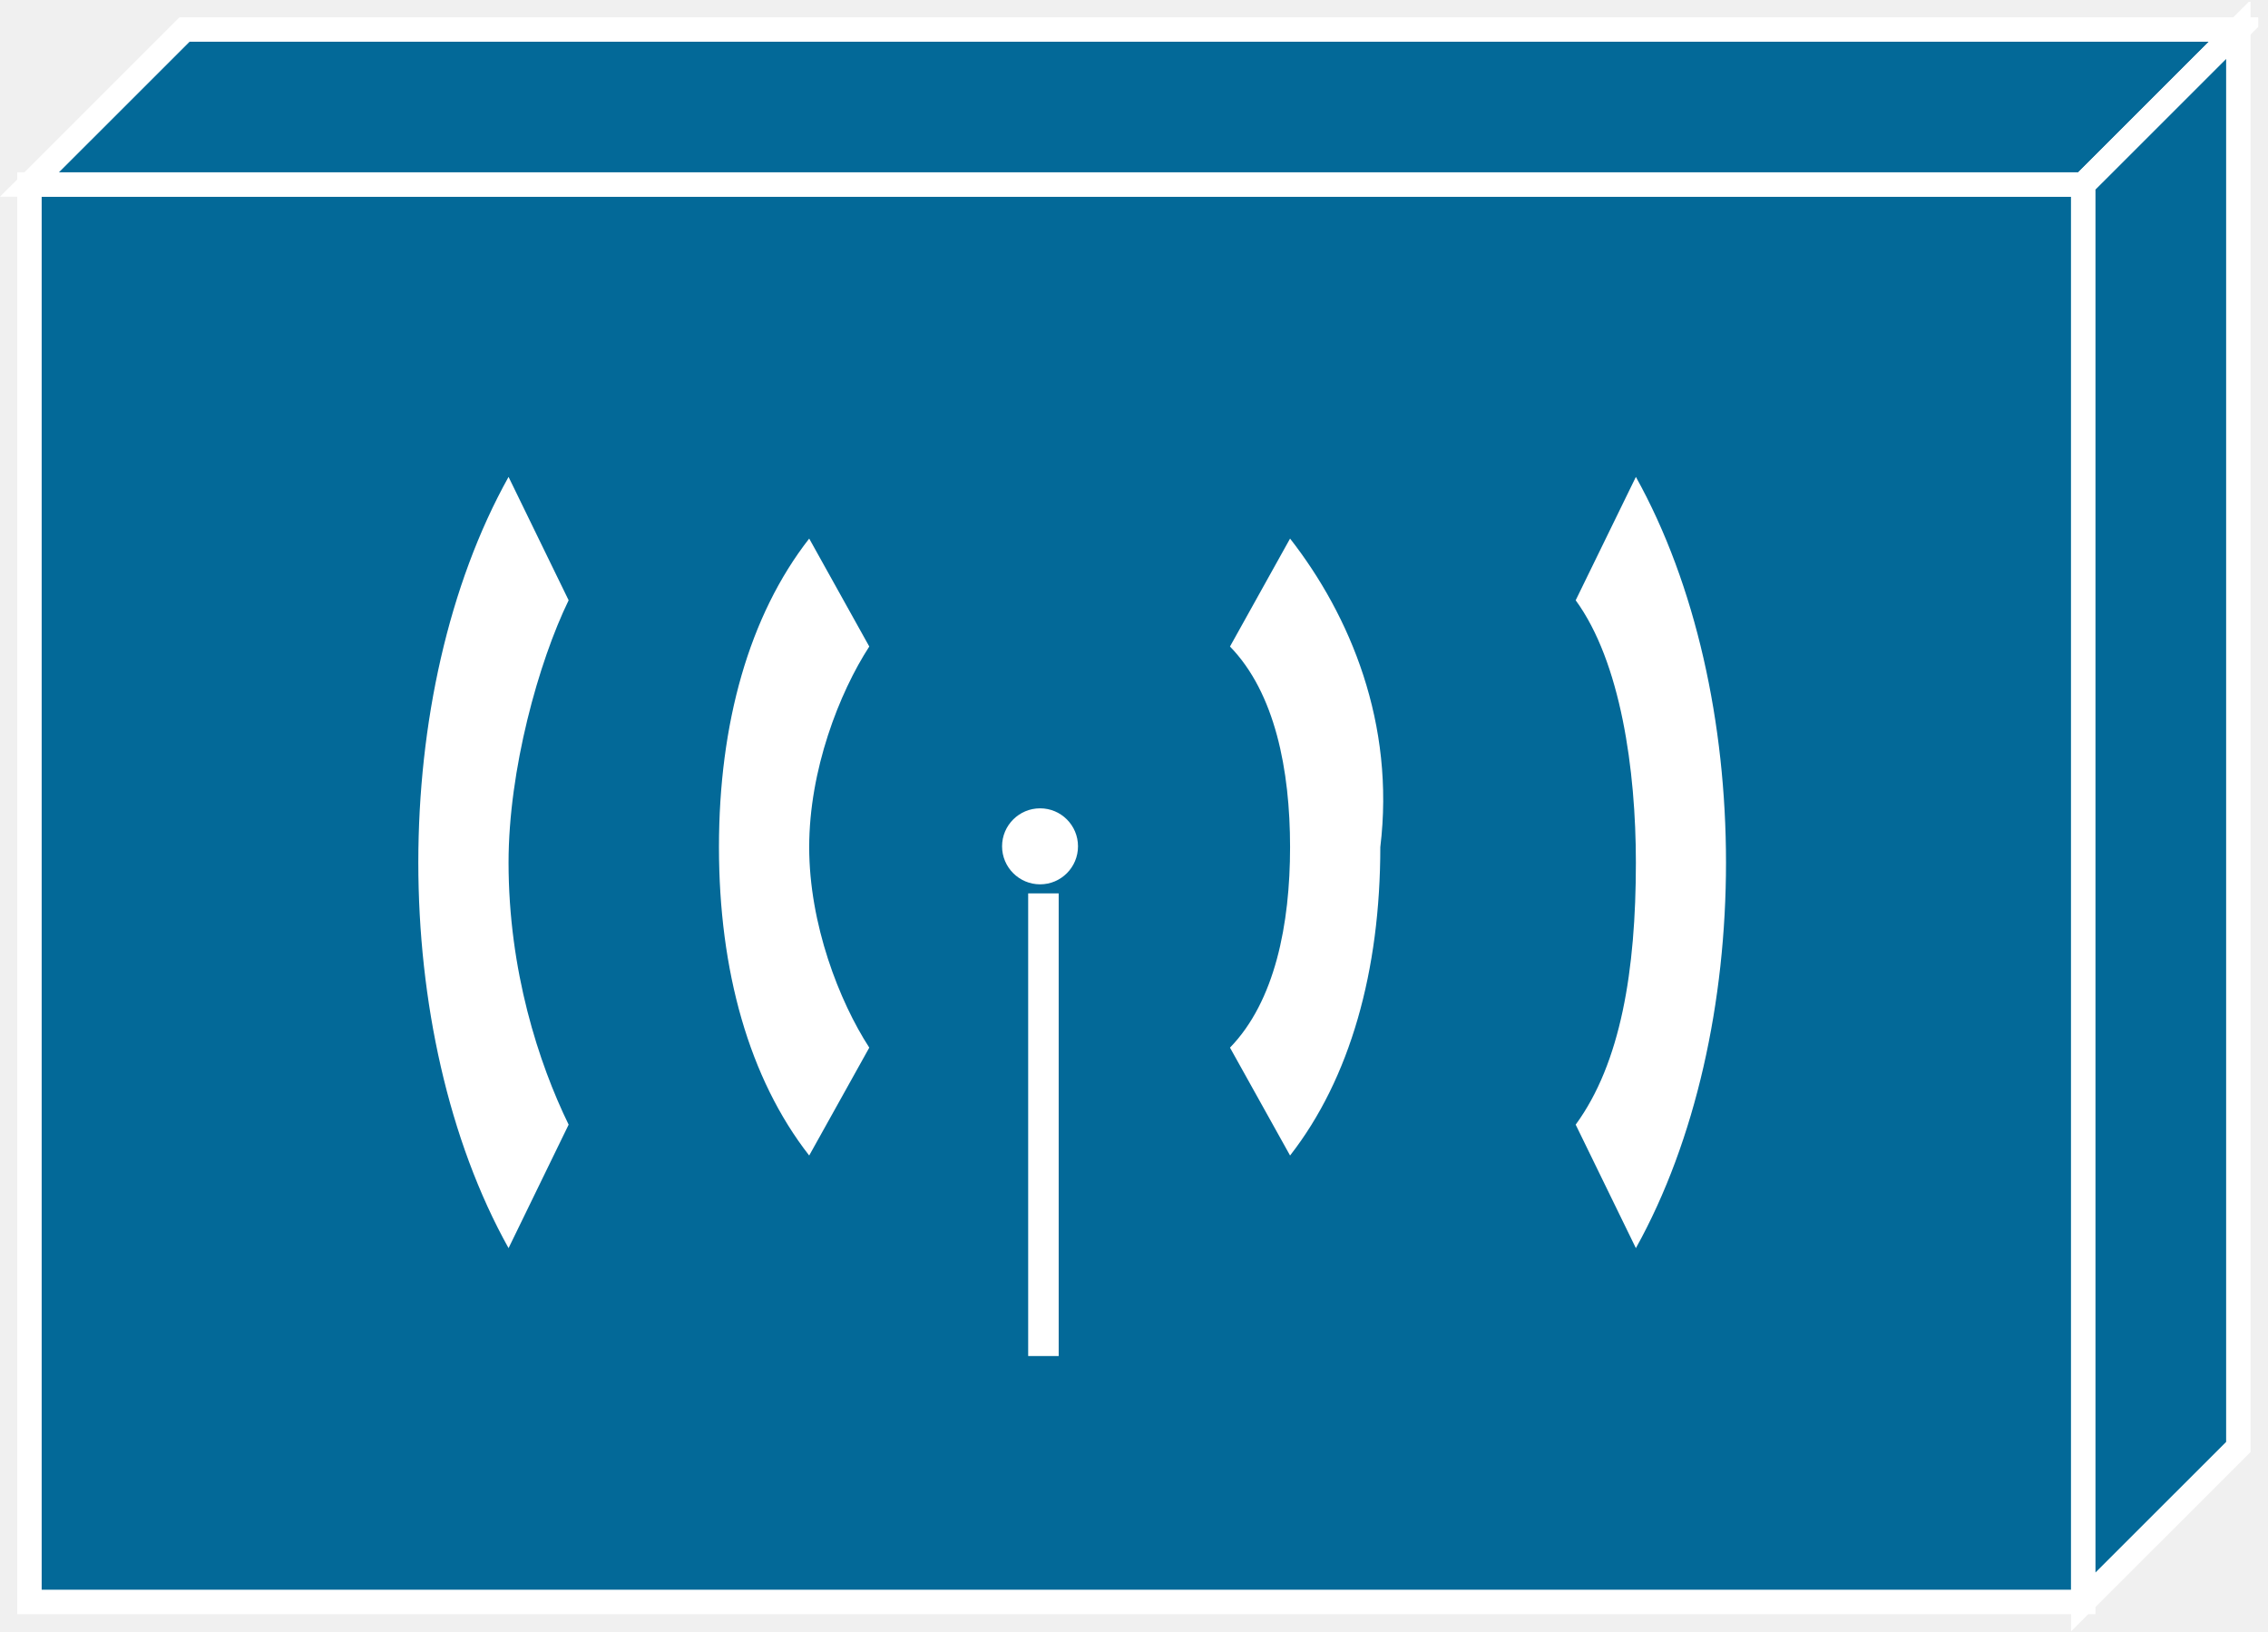
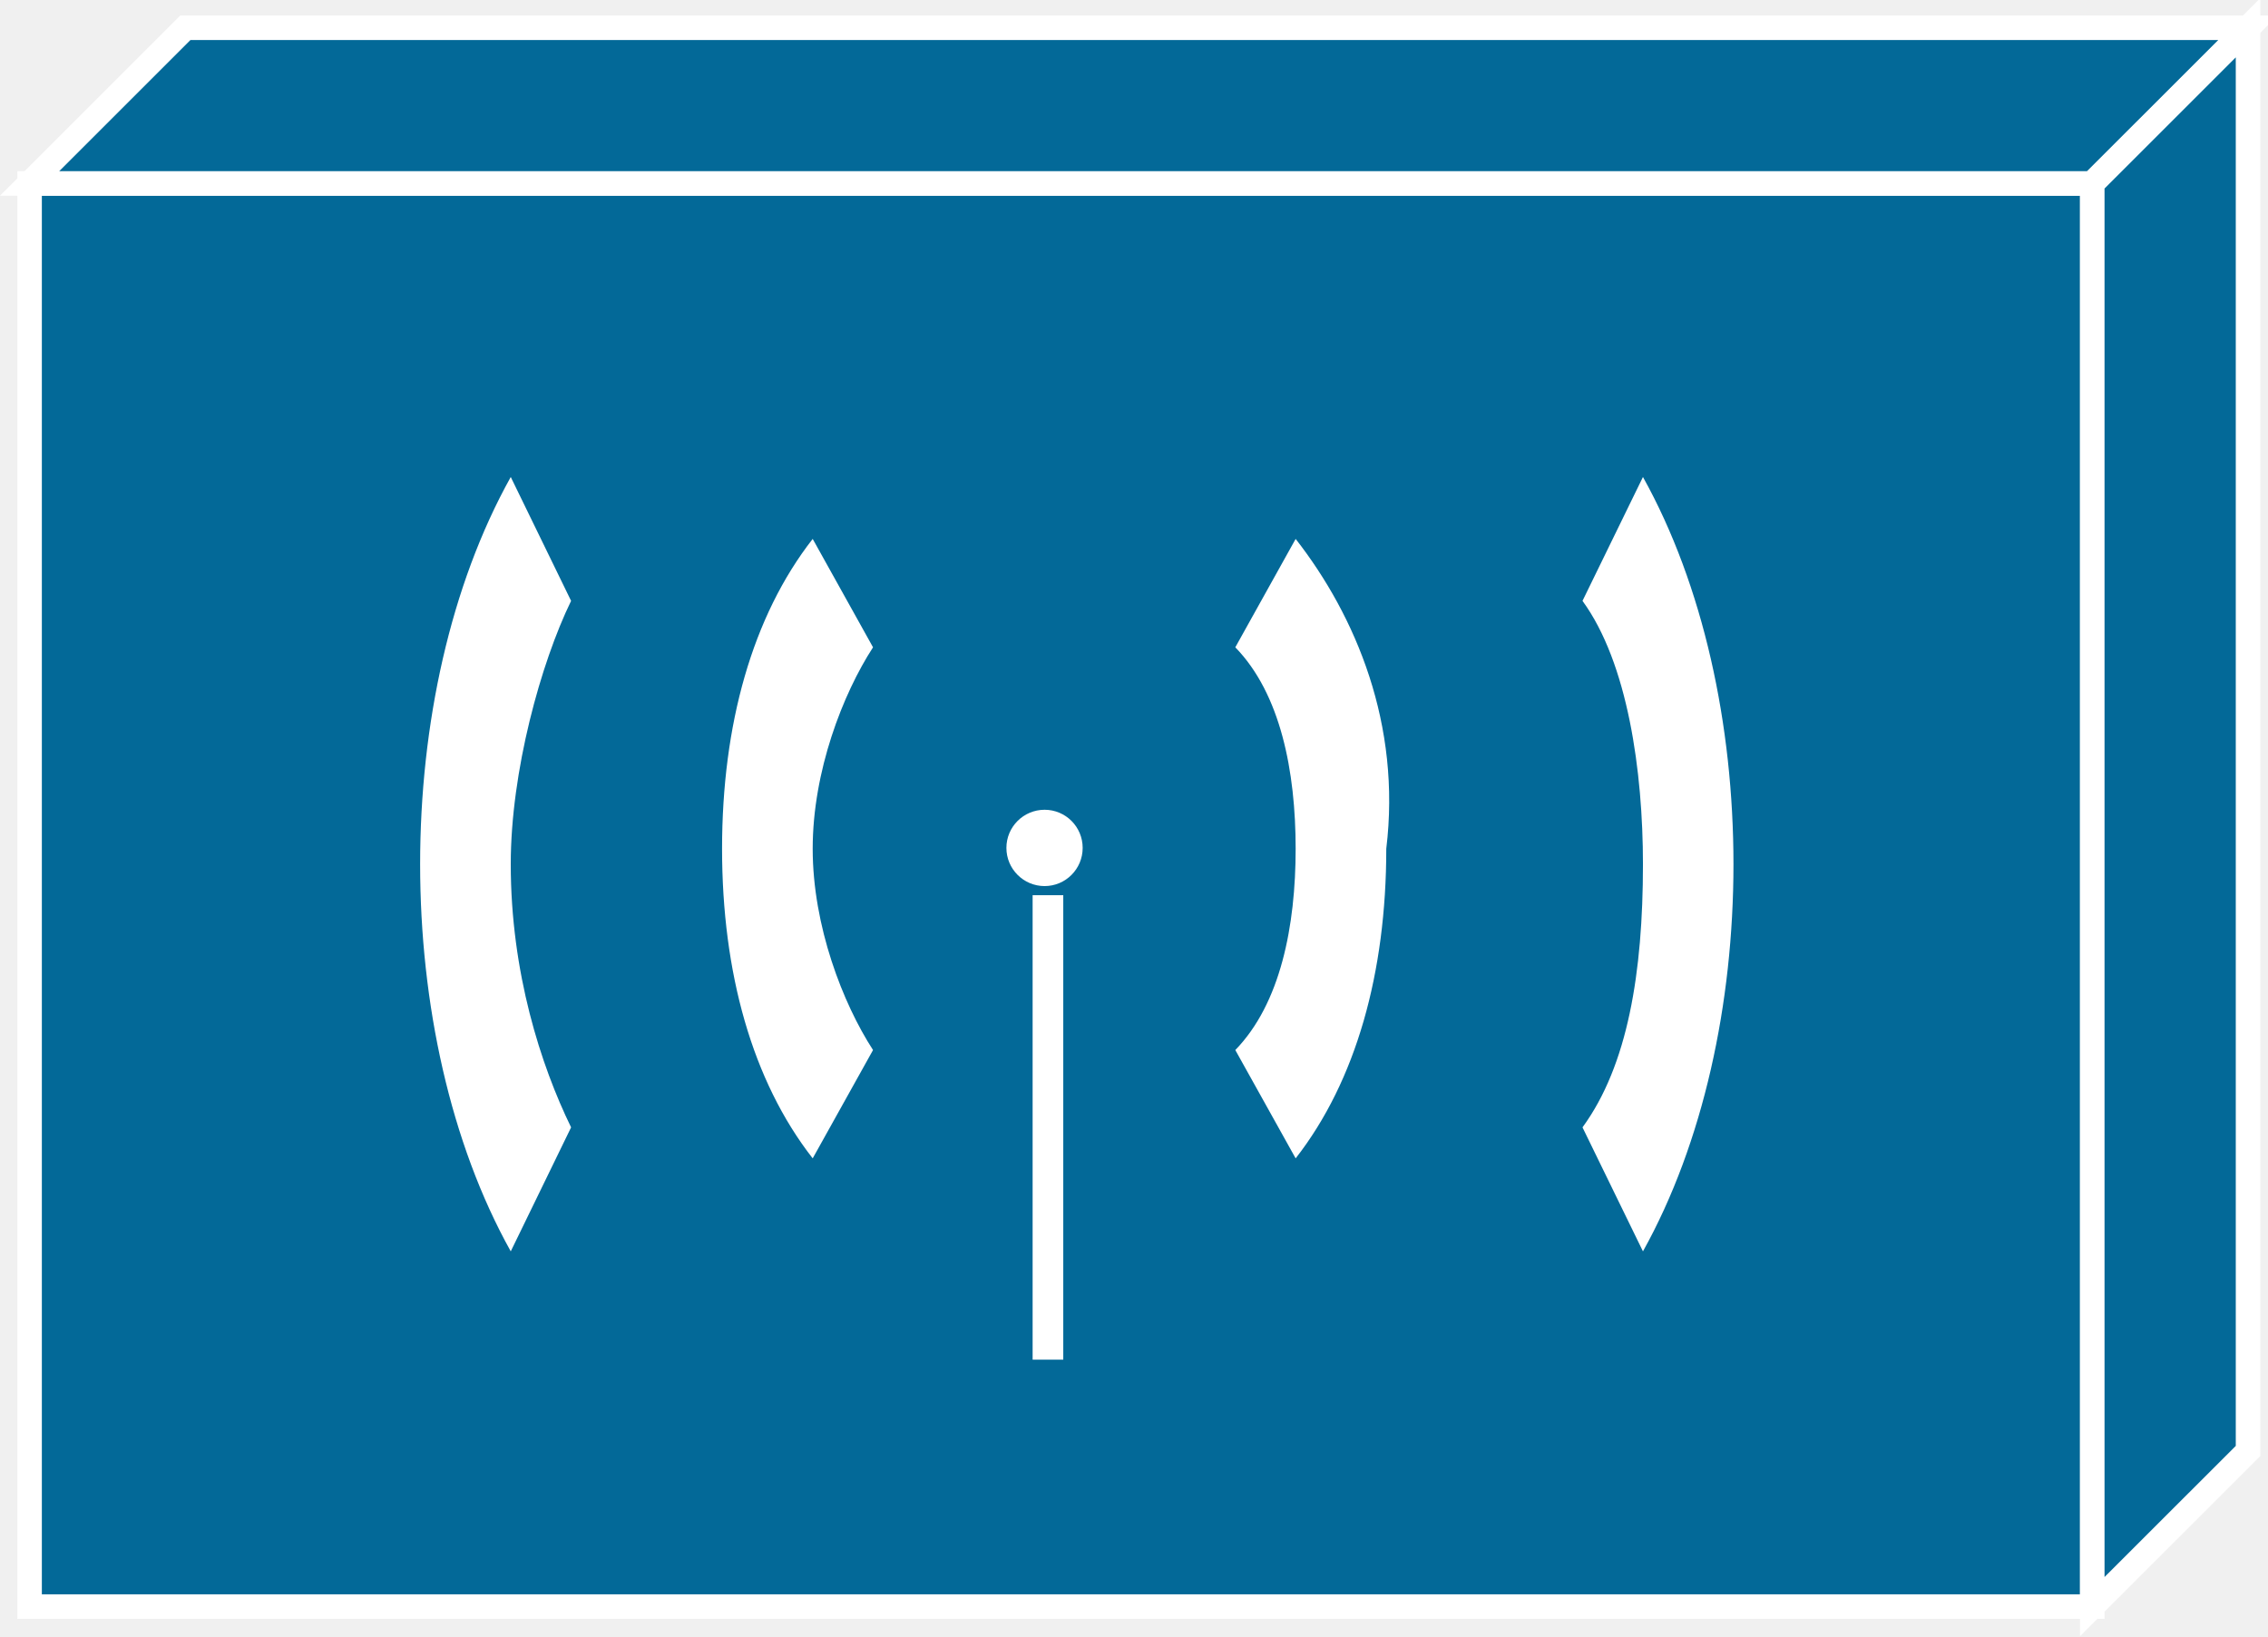
- <svg xmlns="http://www.w3.org/2000/svg" viewBox="0 0 46.45 33.412" height="33.412" width="46.45" xml:space="preserve" version="1.1" id="svg2">
+ <svg xmlns="http://www.w3.org/2000/svg" viewBox="0 0 46.25 33.375" height="33.375" width="46.25" xml:space="preserve" version="1.1" id="svg2">
  <defs id="defs6">
    <clipPath id="clipPath18" clipPathUnits="userSpaceOnUse">
      <path id="path20" d="M 0,0 0,267 370,267 370,0 0,0 Z" />
    </clipPath>
  </defs>
-   <g transform="matrix(1.25,0,0,-1.25,0,33.4125)" id="g10">
+   <g transform="matrix(1.25,0,0,-1.25,0,33.375)" id="g10">
    <g transform="scale(0.1,0.1)" id="g12">
      <g id="g14">
        <g clip-path="url(#clipPath18)" id="g16">
          <path id="path22" style="fill:#036998;fill-opacity:1;fill-rule:nonzero;stroke:none" d="m 4.828,4.824 336.504,0 0,232.242 -336.504,0 0,-232.242 z" />
          <path id="path24" style="fill:none;stroke:#ffffff;stroke-width:4;stroke-linecap:butt;stroke-linejoin:miter;stroke-miterlimit:4;stroke-dasharray:none;stroke-opacity:1" d="m 4.828,4.824 336.504,0 0,232.242 -336.504,0 0,-232.242 z" />
          <path id="path26" style="fill:#036998;fill-opacity:1;fill-rule:nonzero;stroke:none" d="m 4.828,237.066 25.41,25.399 336.504,0 -25.41,-25.399 -336.504,0" />
          <path id="path28" style="fill:none;stroke:#ffffff;stroke-width:4;stroke-linecap:butt;stroke-linejoin:miter;stroke-miterlimit:4;stroke-dasharray:none;stroke-opacity:1" d="m 4.828,237.066 25.41,25.399 336.504,0 -25.41,-25.399 -336.504,0 z" />
          <path id="path30" style="fill:#036998;fill-opacity:1;fill-rule:nonzero;stroke:none" d="m 341.332,4.824 25.41,25.391 0,232.25 -25.41,-25.399 0,-232.242" />
          <path id="path32" style="fill:none;stroke:#ffffff;stroke-width:4;stroke-linecap:butt;stroke-linejoin:miter;stroke-miterlimit:4;stroke-dasharray:none;stroke-opacity:1" d="m 341.332,4.824 25.41,25.391 0,232.25 -25.41,-25.399 0,-232.242 z" />
          <path id="path34" style="fill:#ffffff;fill-opacity:1;fill-rule:nonzero;stroke:none" d="m 201.527,95.644 c 7.383,7.598 9.844,20.235 9.844,32.852 0,12.649 -2.461,25.281 -9.844,32.871 l 9.844,17.688 c 9.863,-12.641 17.246,-30.325 14.785,-50.559 0,-20.215 -4.922,-37.891 -14.785,-50.527 l -9.844,17.676" />
          <path id="path36" style="fill:#ffffff;fill-opacity:1;fill-rule:nonzero;stroke:none" d="m 258.168,83.027 c 7.383,10.098 9.863,25.254 9.863,42.95 0,15.168 -2.48,32.851 -9.863,42.968 l 9.863,20.215 c 9.844,-17.695 14.766,-40.43 14.766,-63.183 0,-22.735 -4.922,-45.489 -14.766,-63.184 l -9.863,20.234" />
          <path id="path38" style="fill:#ffffff;fill-opacity:1;fill-rule:nonzero;stroke:none" d="m 142.426,95.644 c -4.922,7.598 -9.844,20.235 -9.844,32.852 0,12.649 4.922,25.281 9.844,32.871 l -9.844,17.688 c -9.863,-12.641 -14.785,-30.325 -14.785,-50.559 0,-20.215 4.922,-37.891 14.785,-50.527 l 9.844,17.676" />
          <path id="path40" style="fill:#ffffff;fill-opacity:1;fill-rule:nonzero;stroke:none" d="m 93.168,83.027 c -4.922,10.098 -9.844,25.254 -9.844,42.95 0,15.168 4.922,32.851 9.844,42.968 l -9.844,20.215 c -9.863,-17.695 -14.785,-40.43 -14.785,-63.183 0,-22.735 4.922,-45.489 14.785,-63.184 l 9.844,20.234" />
          <path id="path42" style="fill:none;stroke:#ffffff;stroke-width:5;stroke-linecap:butt;stroke-linejoin:miter;stroke-miterlimit:1;stroke-dasharray:none;stroke-opacity:1" d="m 170.961,120.918 0,-75.801" />
          <path id="path44" style="fill:#ffffff;fill-opacity:1;fill-rule:nonzero;stroke:none" d="m 176.625,128.633 c 0,-3.438 -2.773,-6.231 -6.211,-6.231 -3.437,0 -6.23,2.793 -6.23,6.231 0,3.437 2.793,6.222 6.23,6.222 3.438,0 6.211,-2.785 6.211,-6.222" />
        </g>
      </g>
    </g>
  </g>
</svg>
